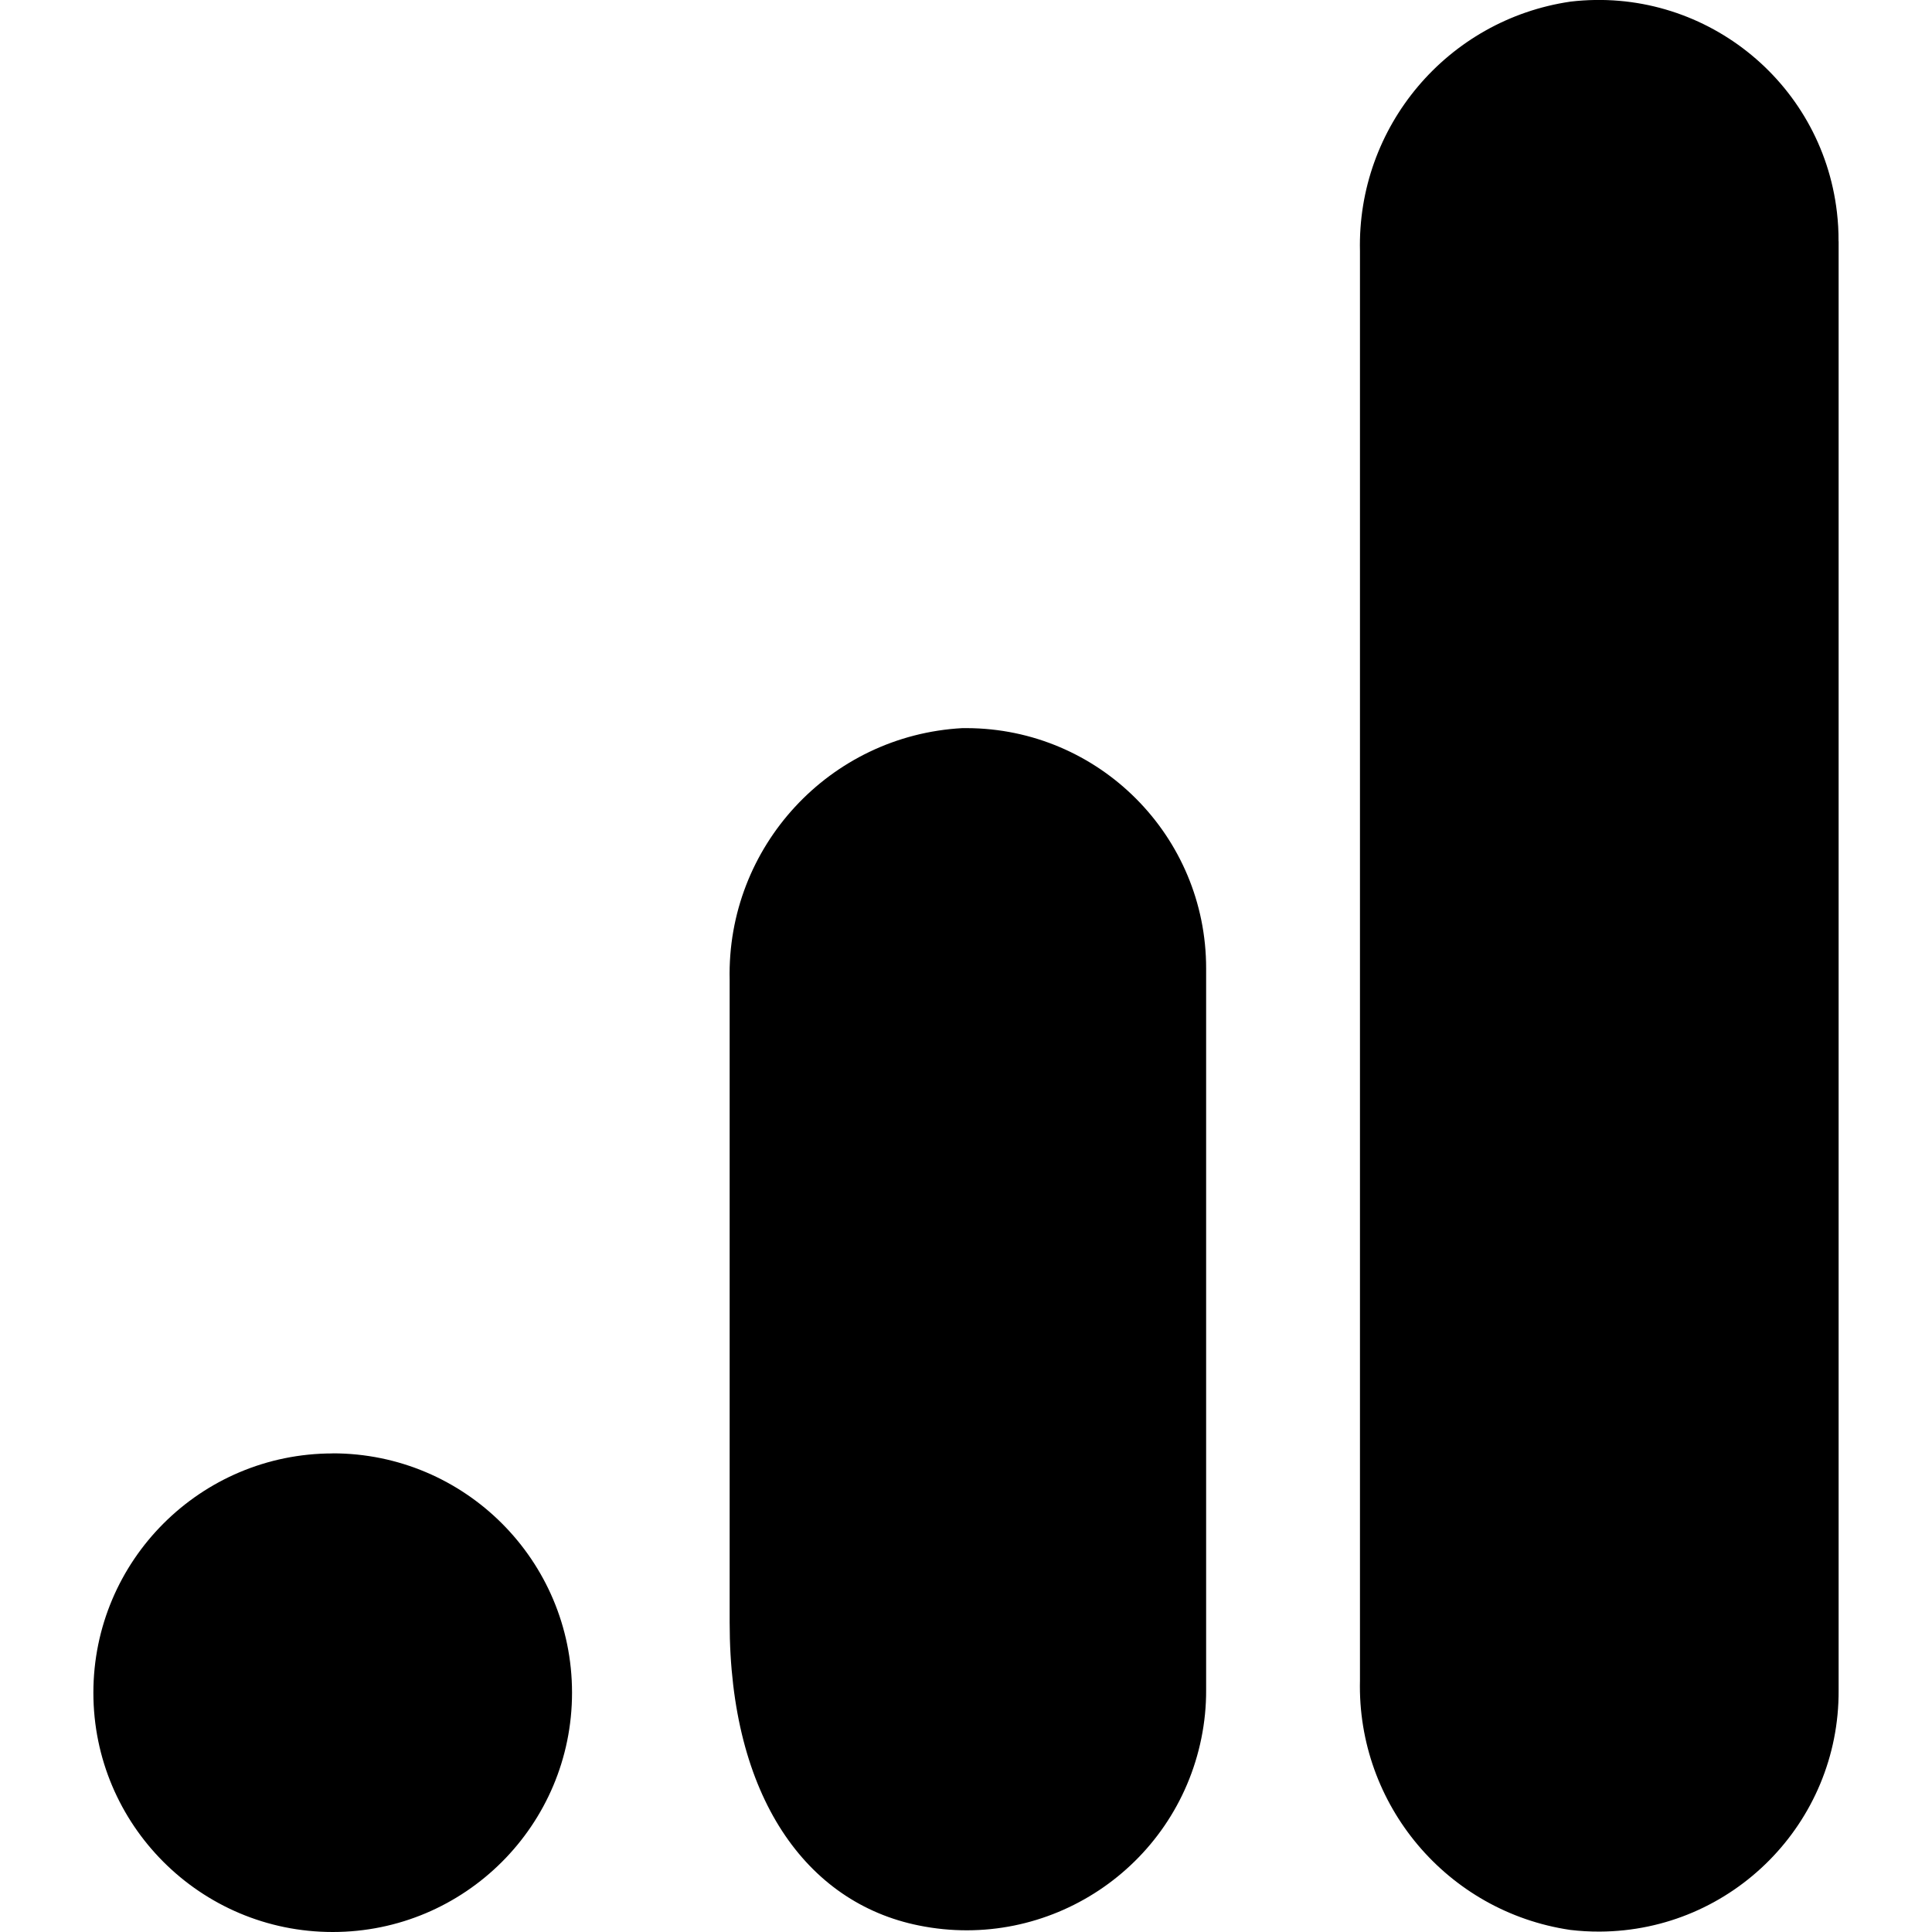
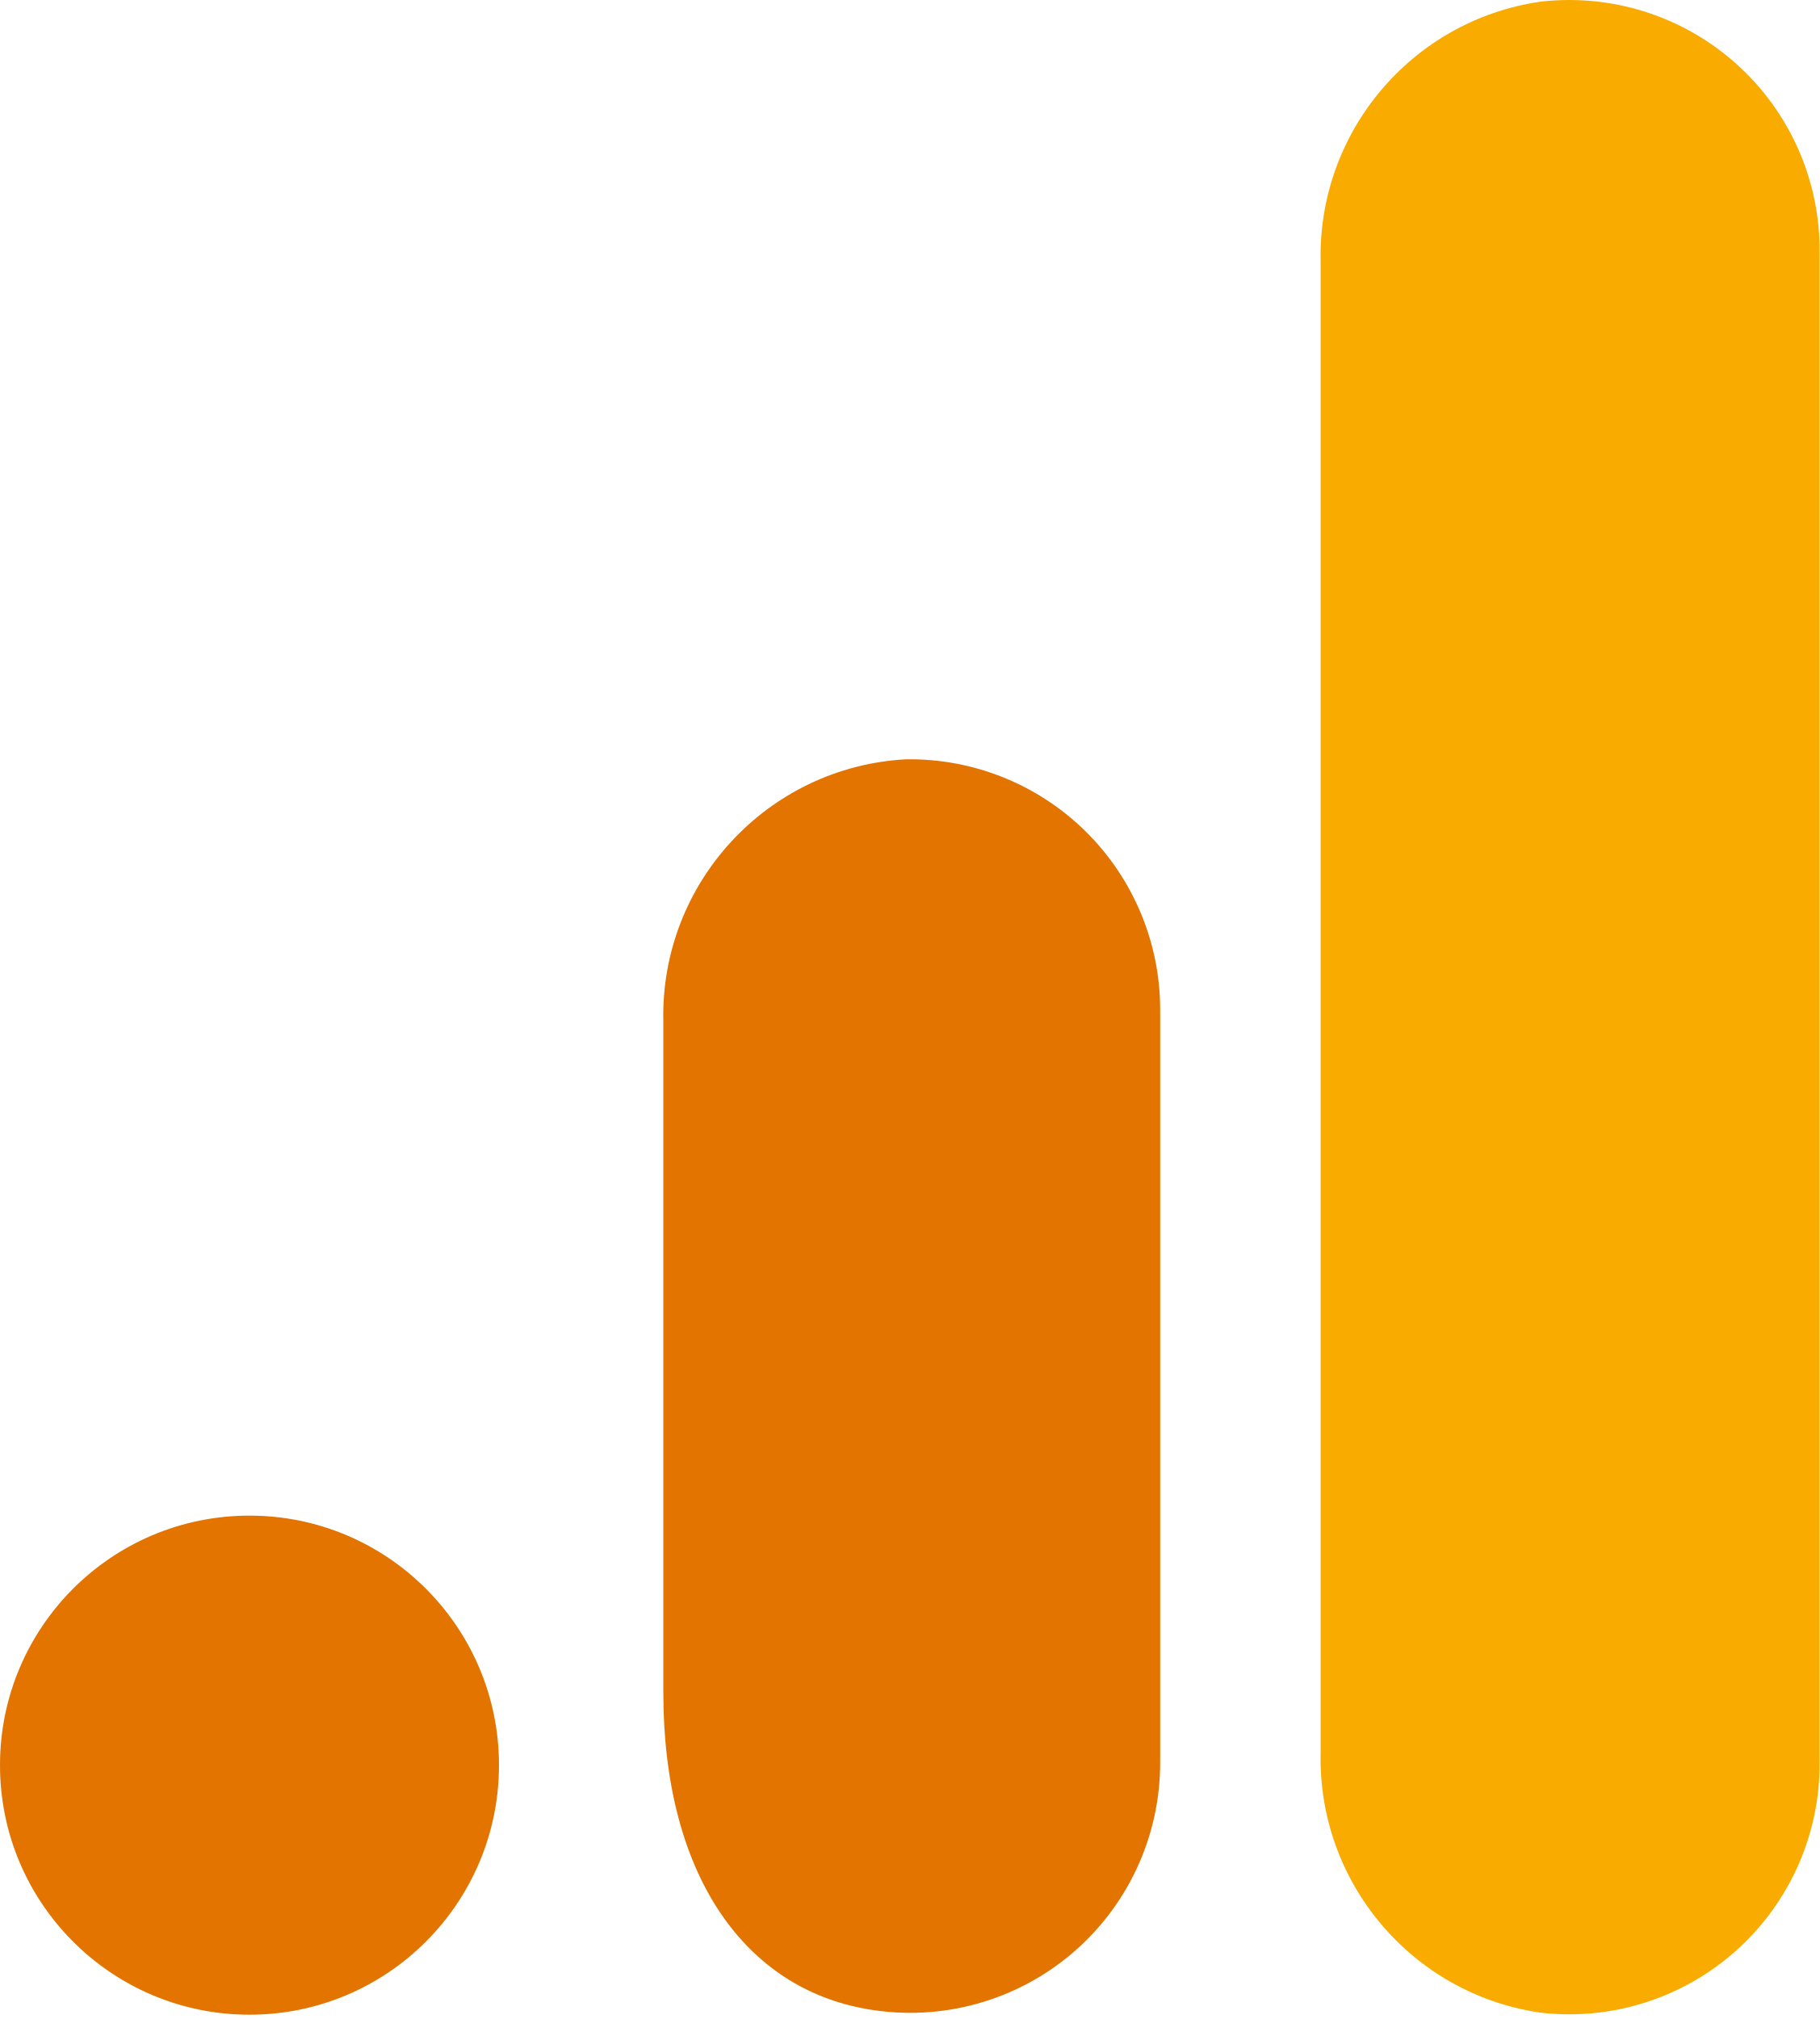
- <svg xmlns="http://www.w3.org/2000/svg" role="img" viewBox="0 0 24 24">
-   <path d="M22.84 2.998v17.999c.009 1.647-1.32 2.99-2.967 2.998a2.981 2.981 0 01-.368-.021c-1.528-.226-2.648-1.556-2.611-3.1V3.12c-.037-1.546 1.086-2.876 2.616-3.1 1.636-.192 3.118.98 3.309 2.616.014.12.021.241.02.362zM4.133 18.055c-1.642 0-2.973 1.331-2.973 2.973C1.16 22.669 2.491 24 4.133 24s2.973-1.331 2.973-2.973-1.331-2.973-2.973-2.973zm7.873-9.01c-.017 0-.034 0-.051 0-1.649.09-2.929 1.474-2.891 3.126v7.985c0 2.167.954 3.482 2.35 3.763 1.612.327 3.183-.715 3.51-2.327.04-.197.06-.398.059-.6v-8.959c.003-1.647-1.33-2.985-2.977-2.988z" />
+ <svg xmlns="http://www.w3.org/2000/svg" viewBox="0 0 256 284">
+   <path fill="#f9ab00" d="M256.003 247.933a35.224 35.224 0 0 1-39.376 35.161c-18.044-2.67-31.266-18.371-30.826-36.606V36.845C185.365 18.591 198.62 2.881 216.687.24a35.22 35.22 0 0 1 39.316 35.16z" />
+   <path fill="#e37400" d="M35.101 213.193c19.386 0 35.101 15.716 35.101 35.101c0 19.386-15.715 35.101-35.101 35.101S0 267.68 0 248.295s15.715-35.102 35.101-35.102m92.358-106.387c-19.477 1.068-34.59 17.406-34.137 36.908v94.285c0 25.588 11.259 41.122 27.755 44.433a35.16 35.16 0 0 0 42.146-34.56V142.089a35.22 35.22 0 0 0-35.764-35.282" />
</svg>
